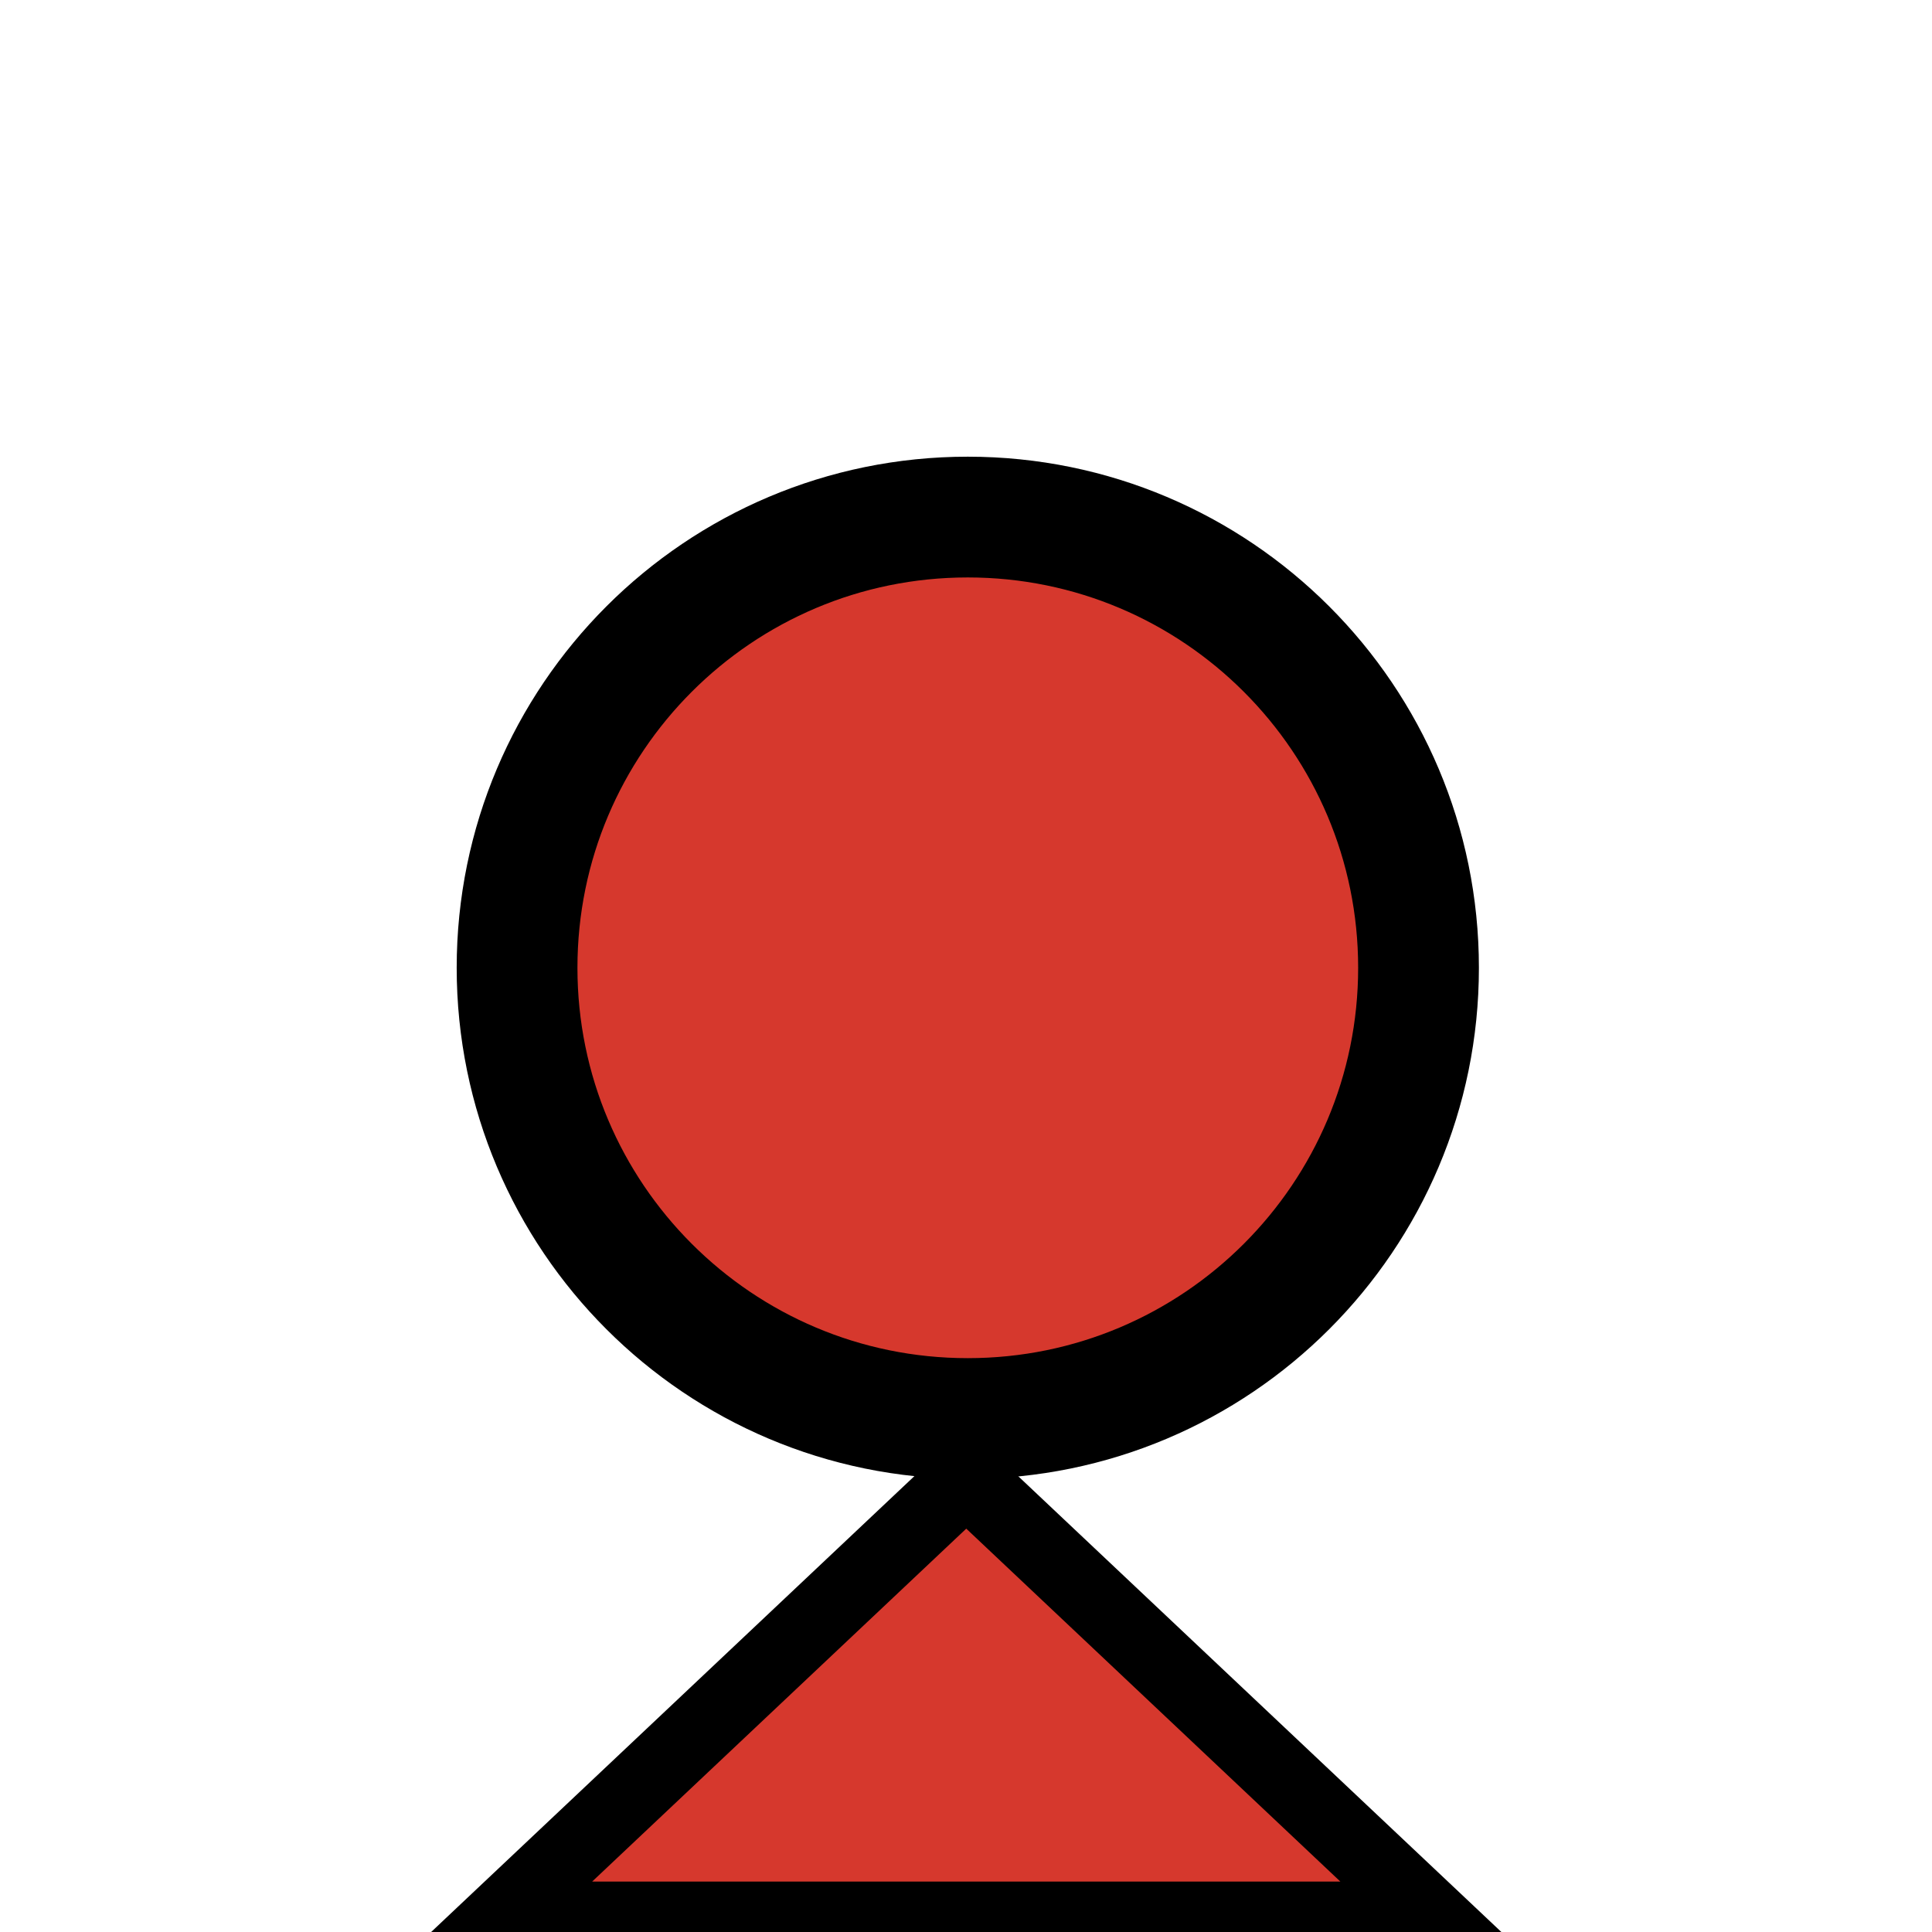
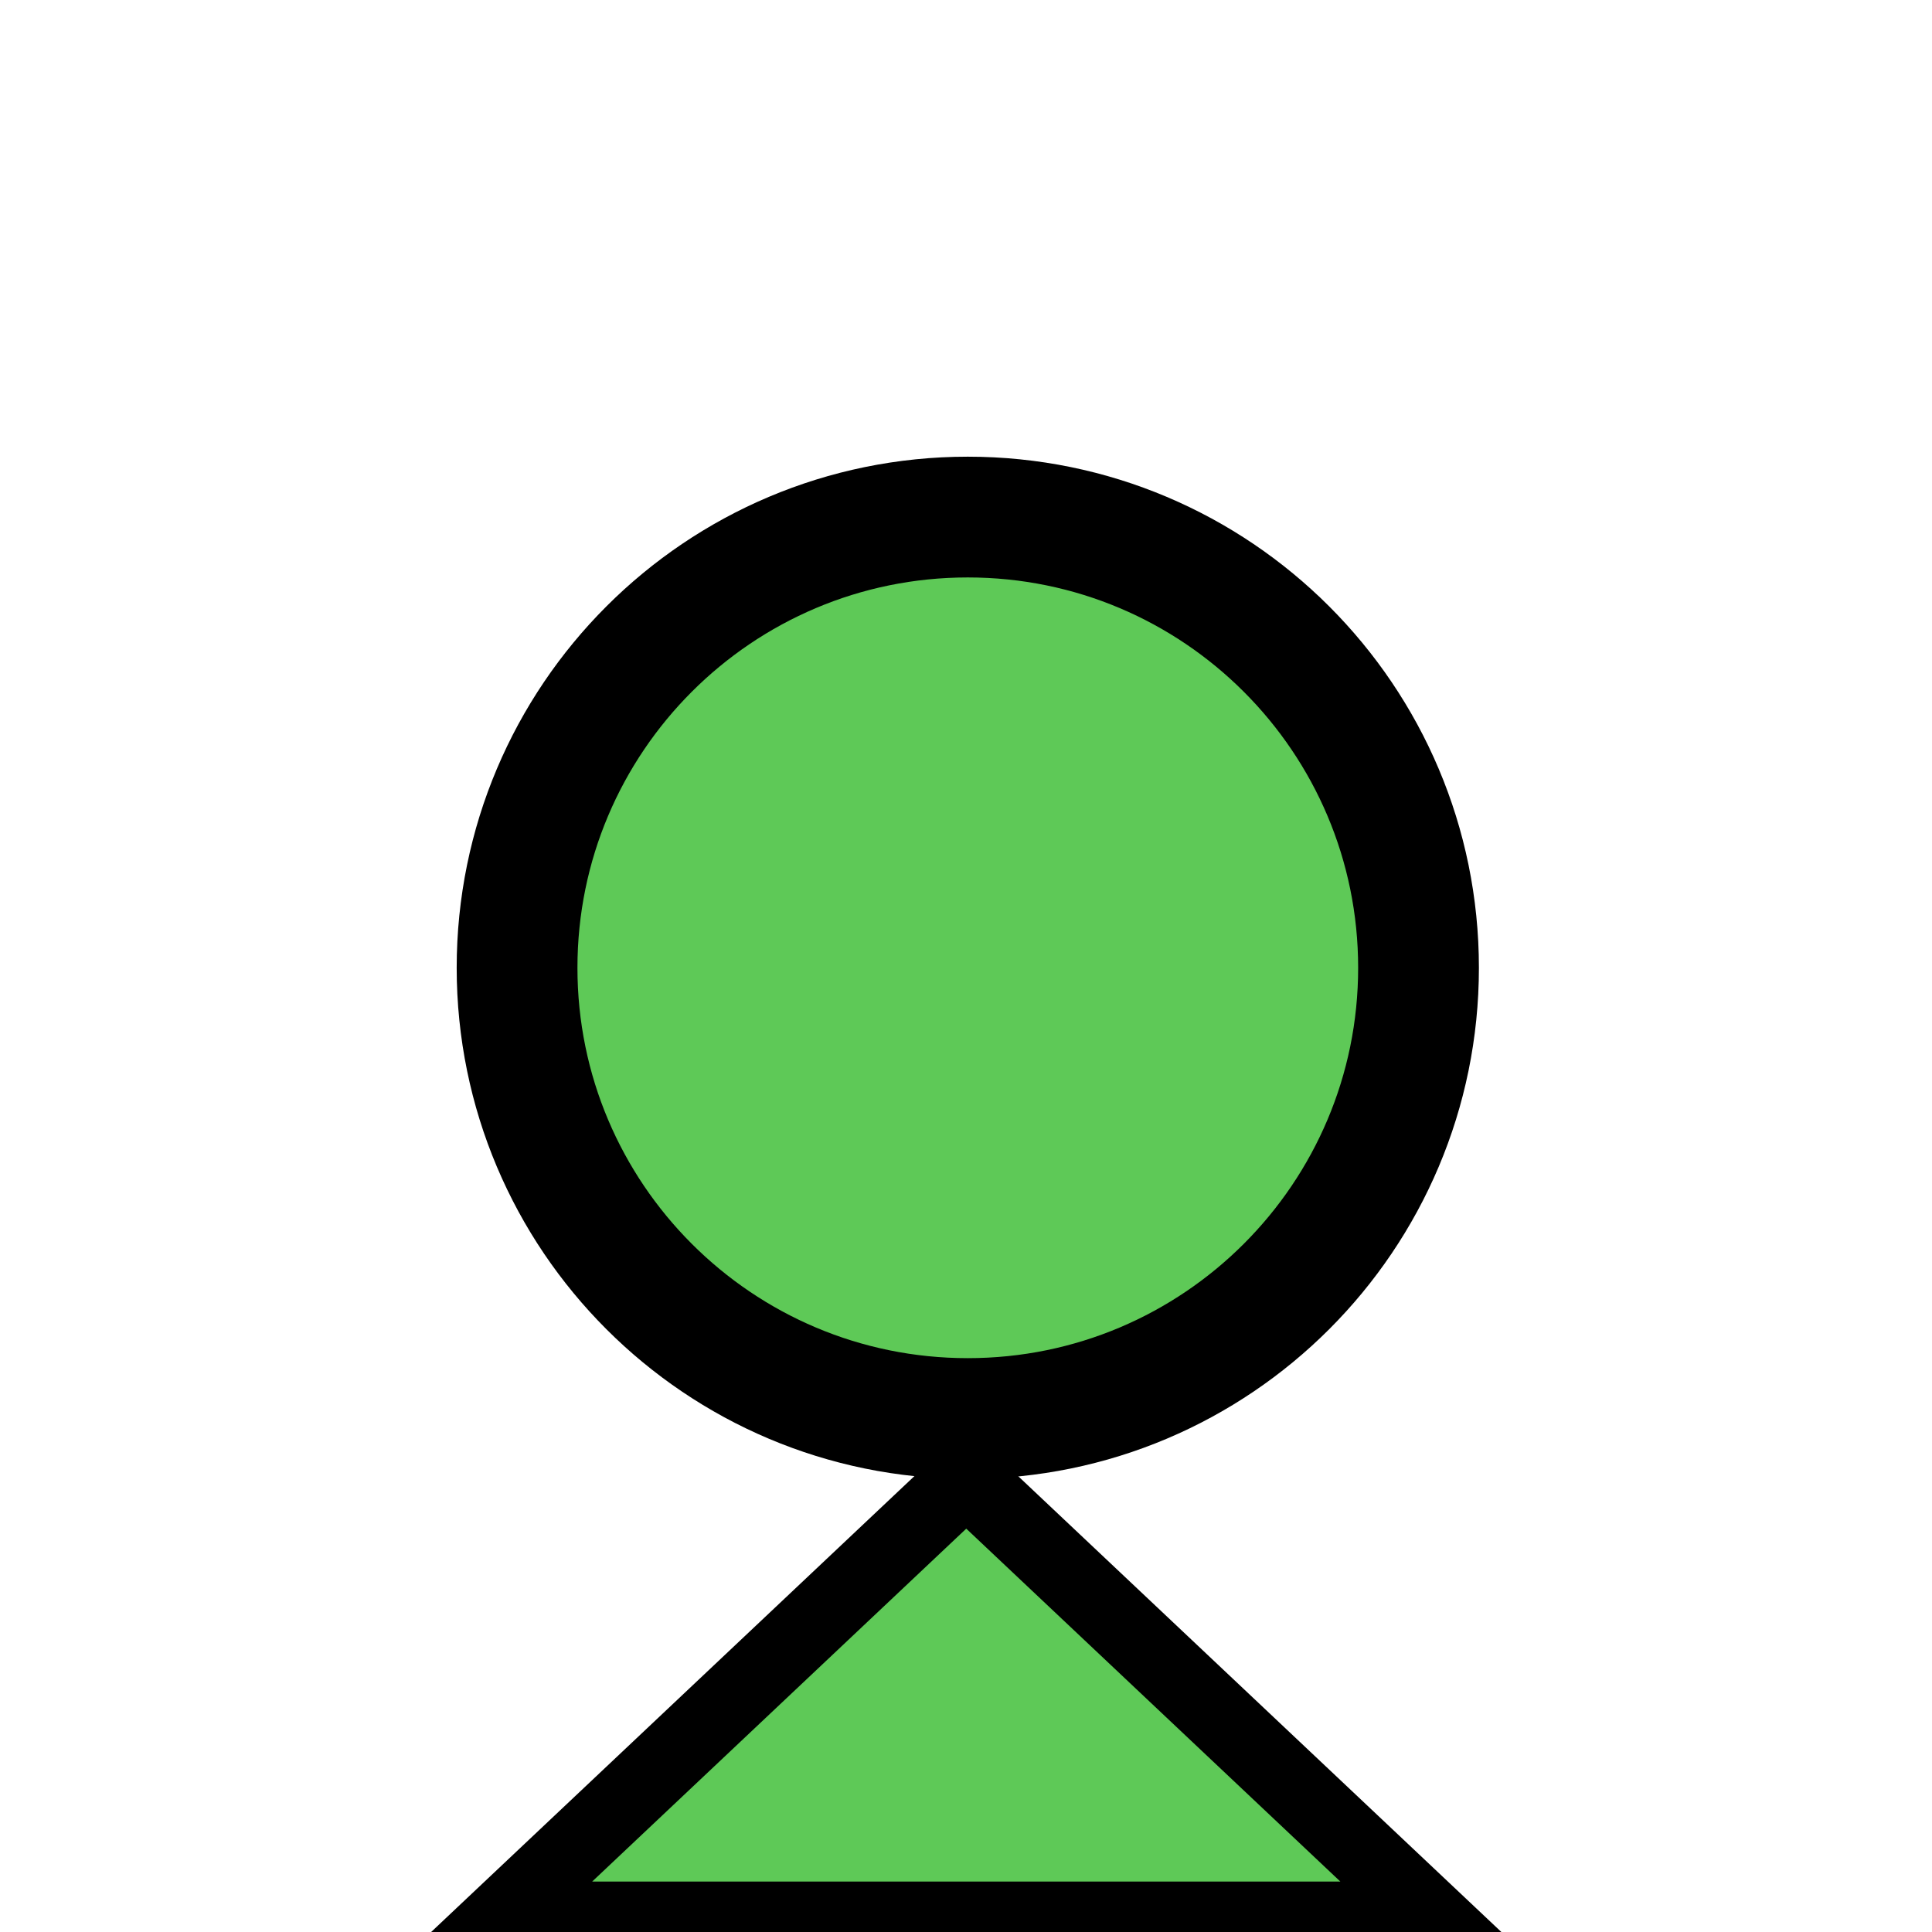
<svg xmlns="http://www.w3.org/2000/svg" version="1.1" width="32" height="32" viewBox="0 0 47.853 47.853" id="svg6709">
  <defs id="defs6713" />
-   <circle style="fill:#d6382d;fill-opacity:1;stroke:#000000;stroke-width:2.991;stroke-dasharray:none;stroke-opacity:1" id="path3589" cx="23.971" cy="23.971" r="11.164" />
-   <path style="fill:#d6382d;fill-opacity:1;stroke:#000000;stroke-width:1.39;stroke-dasharray:none;stroke-opacity:1" id="path372" d="m 16.742,7.392 6.787,11.755 -13.574,0 z" transform="matrix(1.659503,0,0,0.903892,-3.850576,29.92465)" />
+   <circle style="fill:#5ec957;fill-opacity:1;stroke:#000000;stroke-width:2.991;stroke-dasharray:none;stroke-opacity:1" id="path3589" cx="23.971" cy="23.971" r="11.164" />
+   <path style="fill:#5ec957;fill-opacity:1;stroke:#000000;stroke-width:1.39;stroke-dasharray:none;stroke-opacity:1" id="path372" d="m 16.742,7.392 6.787,11.755 -13.574,0 z" transform="matrix(1.659503,0,0,0.903892,-3.850576,29.92465)" />
</svg>
